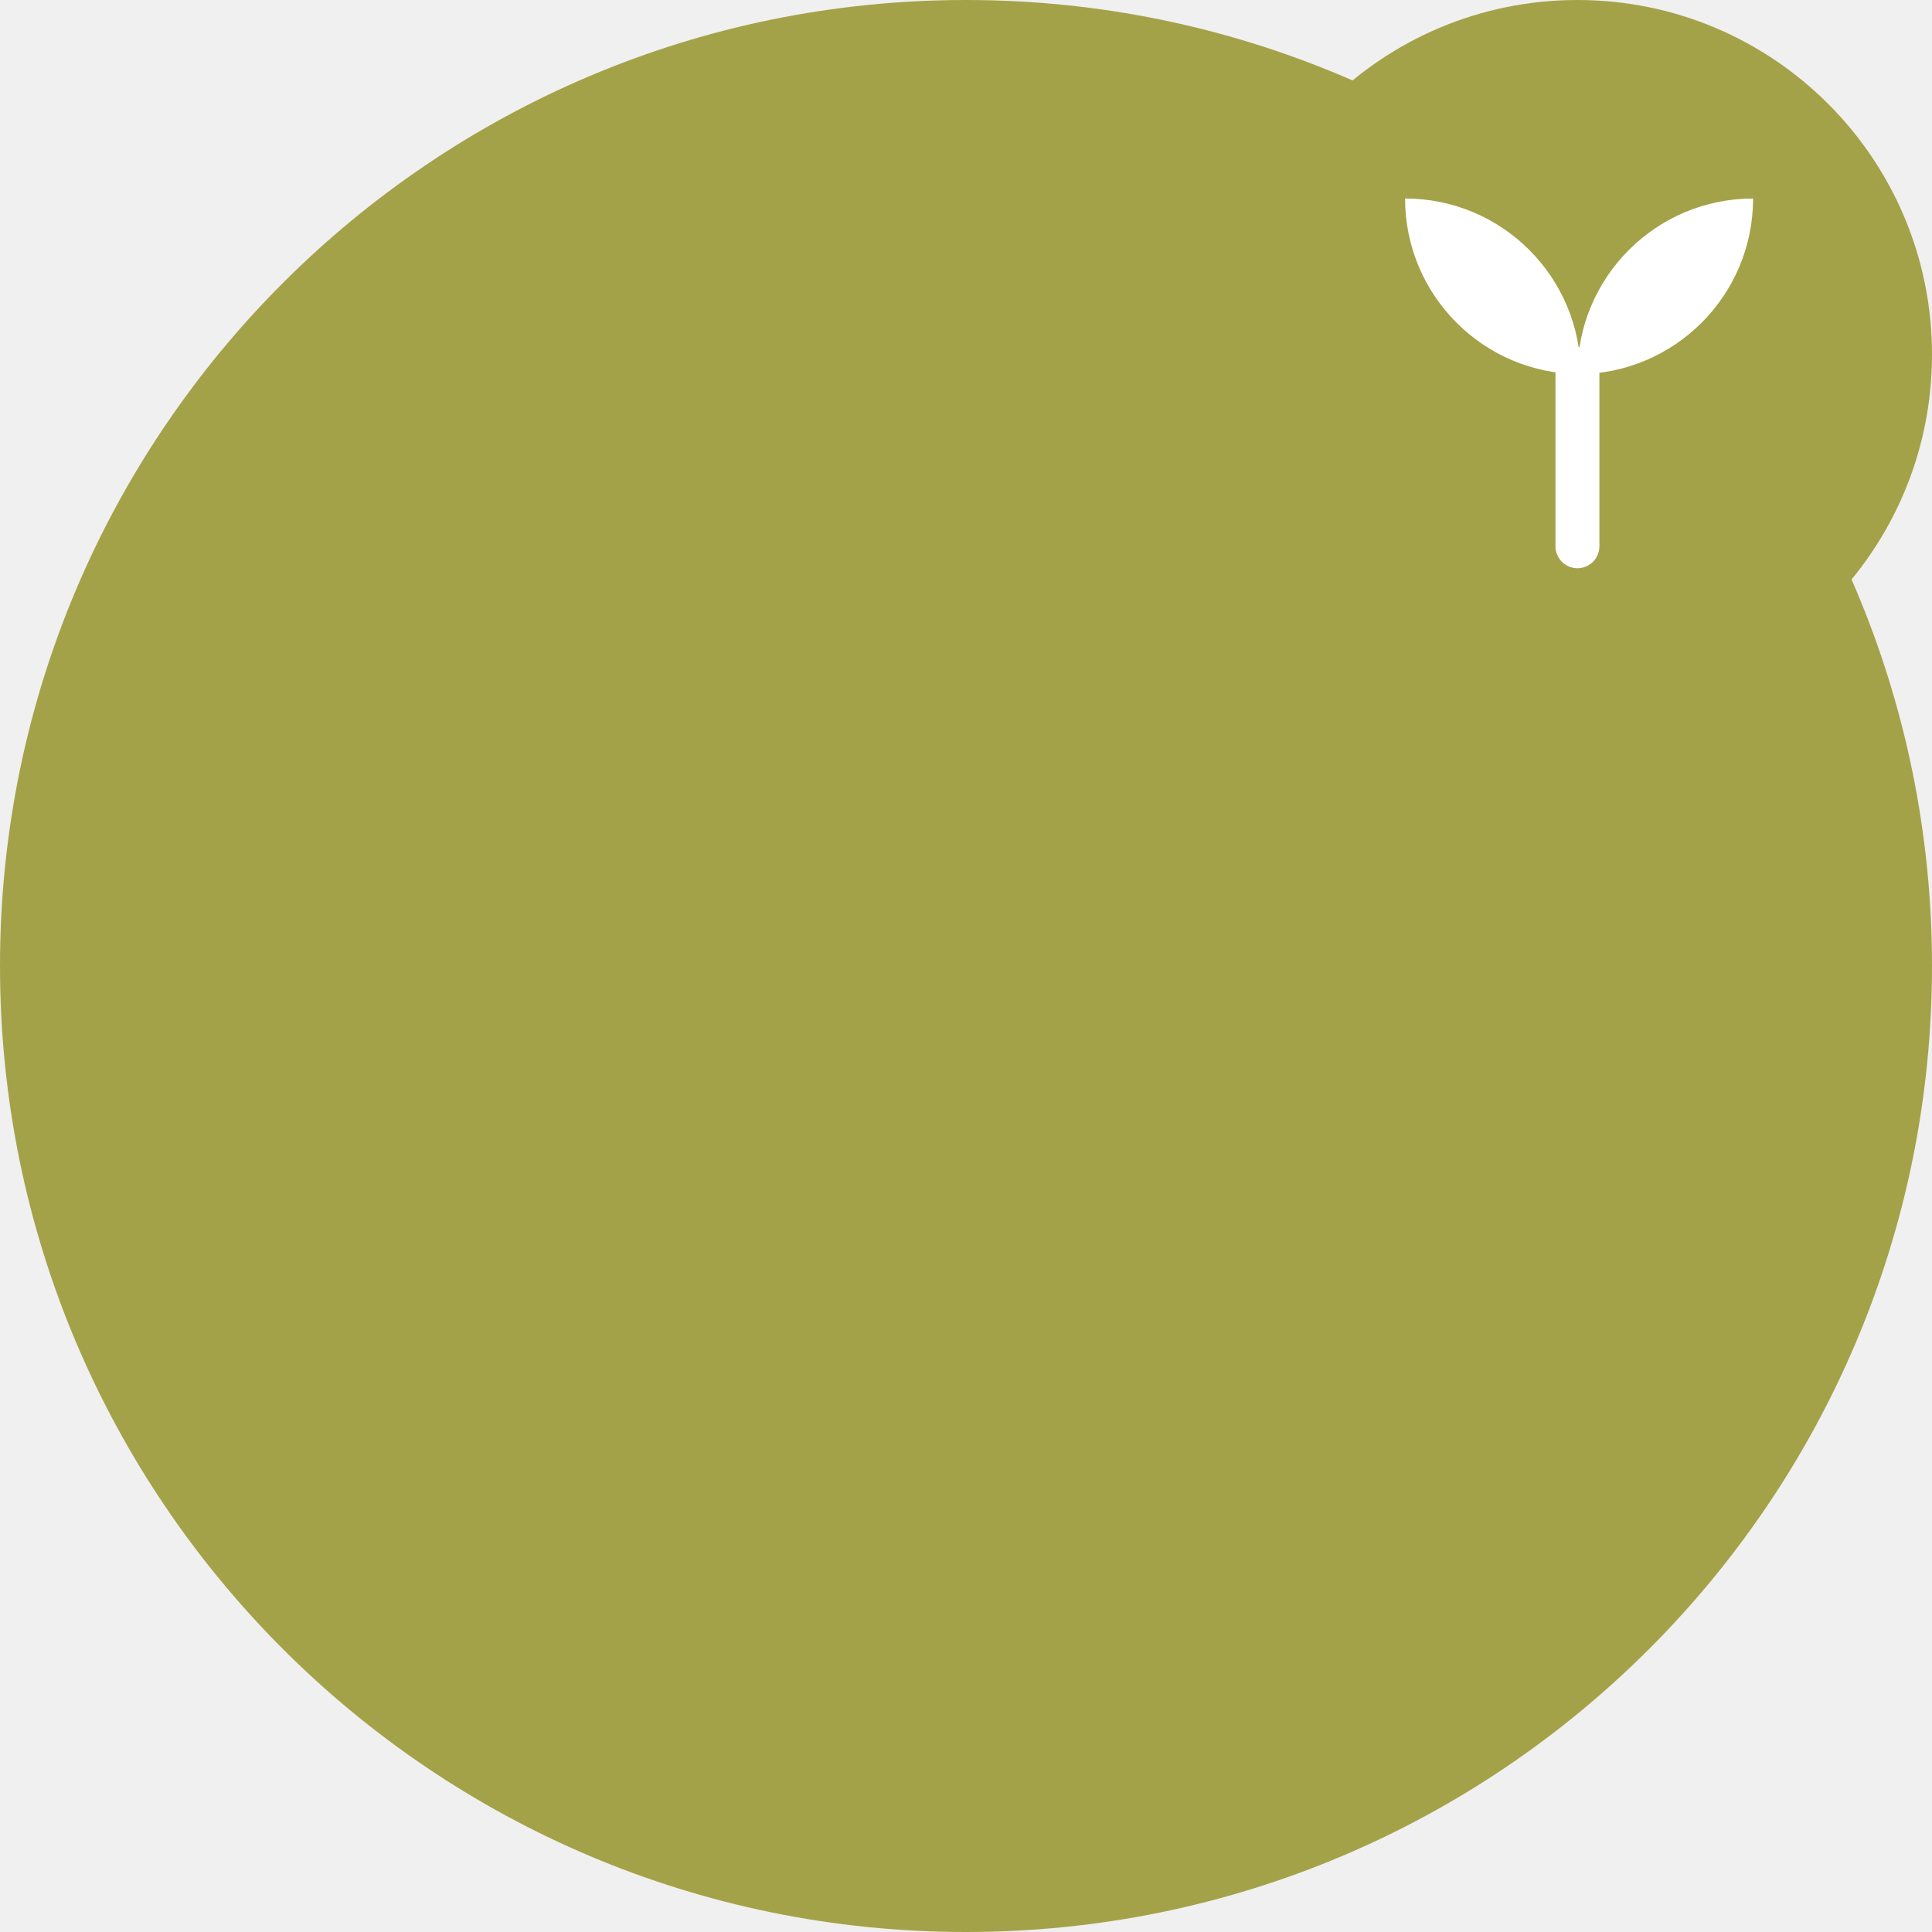
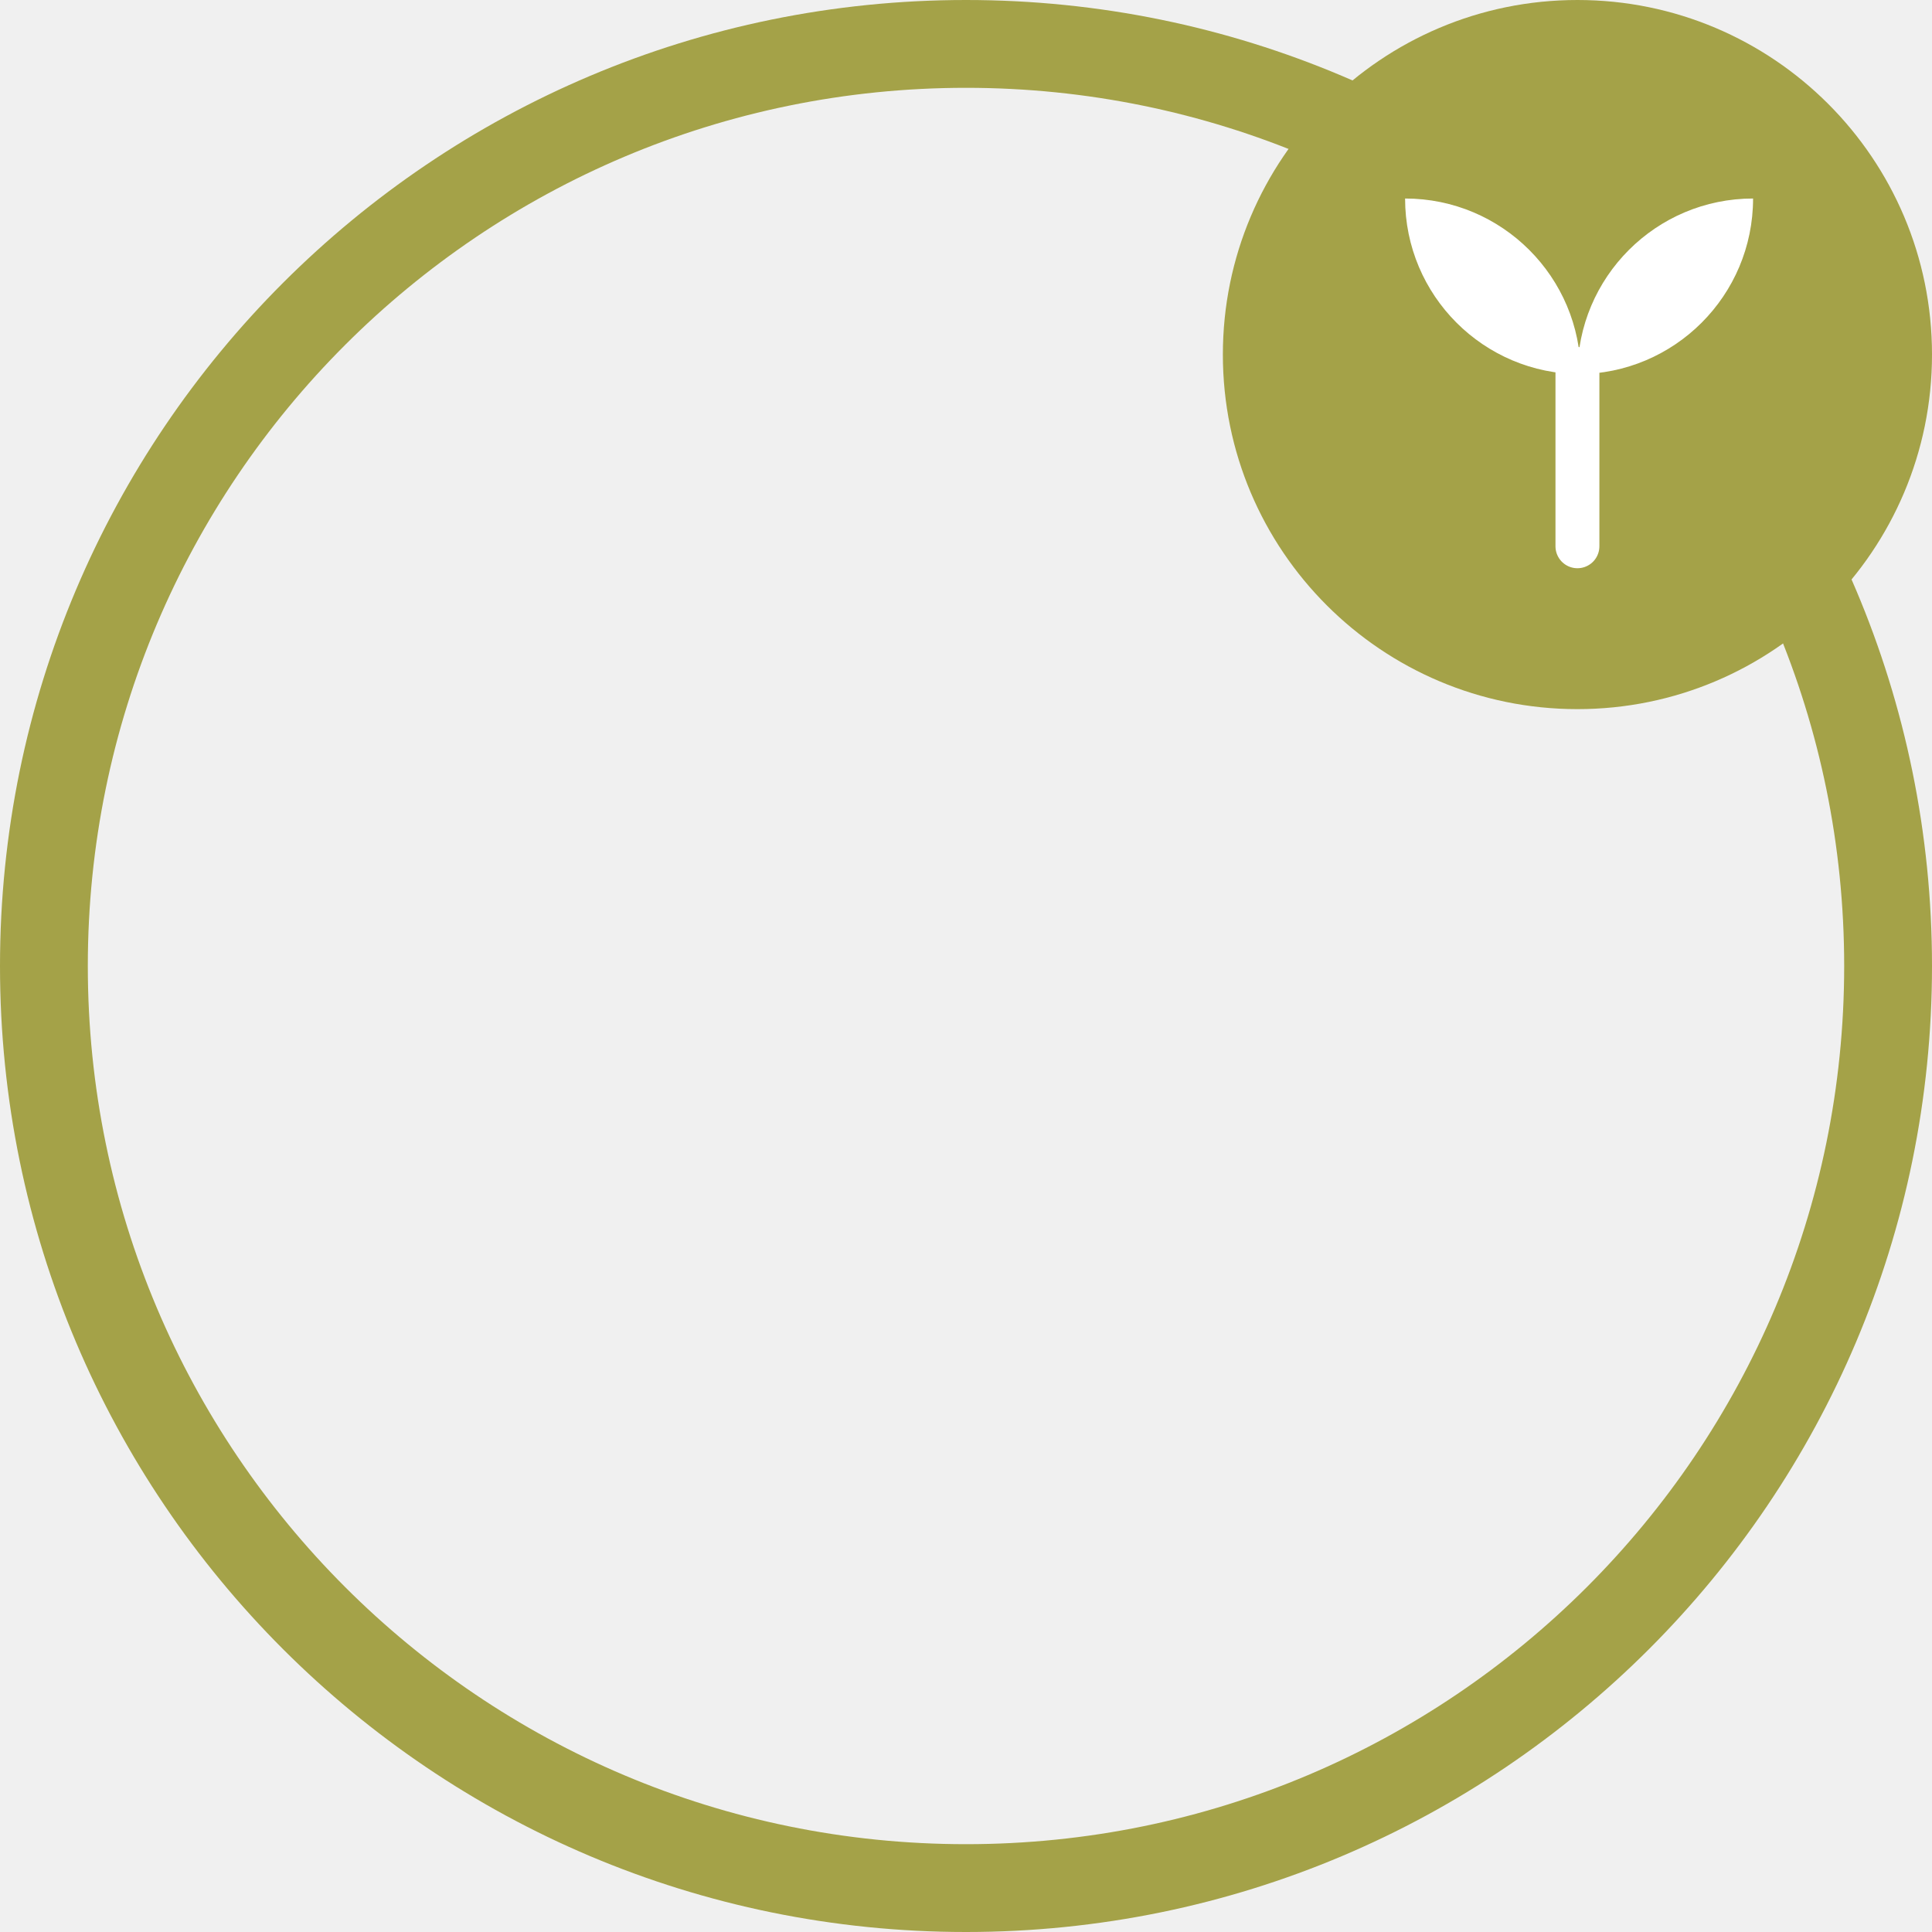
<svg xmlns="http://www.w3.org/2000/svg" width="44" height="44" viewBox="0 0 44 44" fill="none">
-   <circle cx="22" cy="22" r="22" fill="#A4A248" />
+   <path d="M22 0C34.15 0 44 9.85 44 22C44 34.15 34.15 44 22 44C9.85 44 0 34.15 0 22C0 9.85 9.85 0 22 0ZM22 2C10.954 2 2 10.954 2 22C2 33.046 10.954 42 22 42C33.046 42 42 33.046 42 22C42 10.954 33.046 2 22 2Z" fill="#A4A248" />
  <circle cx="35.925" cy="8.075" r="8.075" fill="#A4A248" />
-   <path d="M32 4.521V4.521C34.209 4.521 36 6.312 36 8.521V8.521V8.521C33.791 8.521 32 6.73 32 4.521V4.521Z" fill="white" />
-   <path d="M39.925 4.521V4.521C37.716 4.521 35.925 6.312 35.925 8.521V8.521V8.521C38.134 8.521 39.925 6.73 39.925 4.521V4.521Z" fill="white" />
+   <path d="M32 4.521C34.209 4.521 36 6.312 36 8.521C33.791 8.521 32 6.731 32 4.521Z" fill="white" />
+   <path d="M39.925 4.521C37.716 4.521 35.925 6.312 35.925 8.521C38.134 8.521 39.925 6.731 39.925 4.521Z" fill="white" />
  <path d="M35.925 8.404V12.441" stroke="white" stroke-linecap="round" />
</svg>
